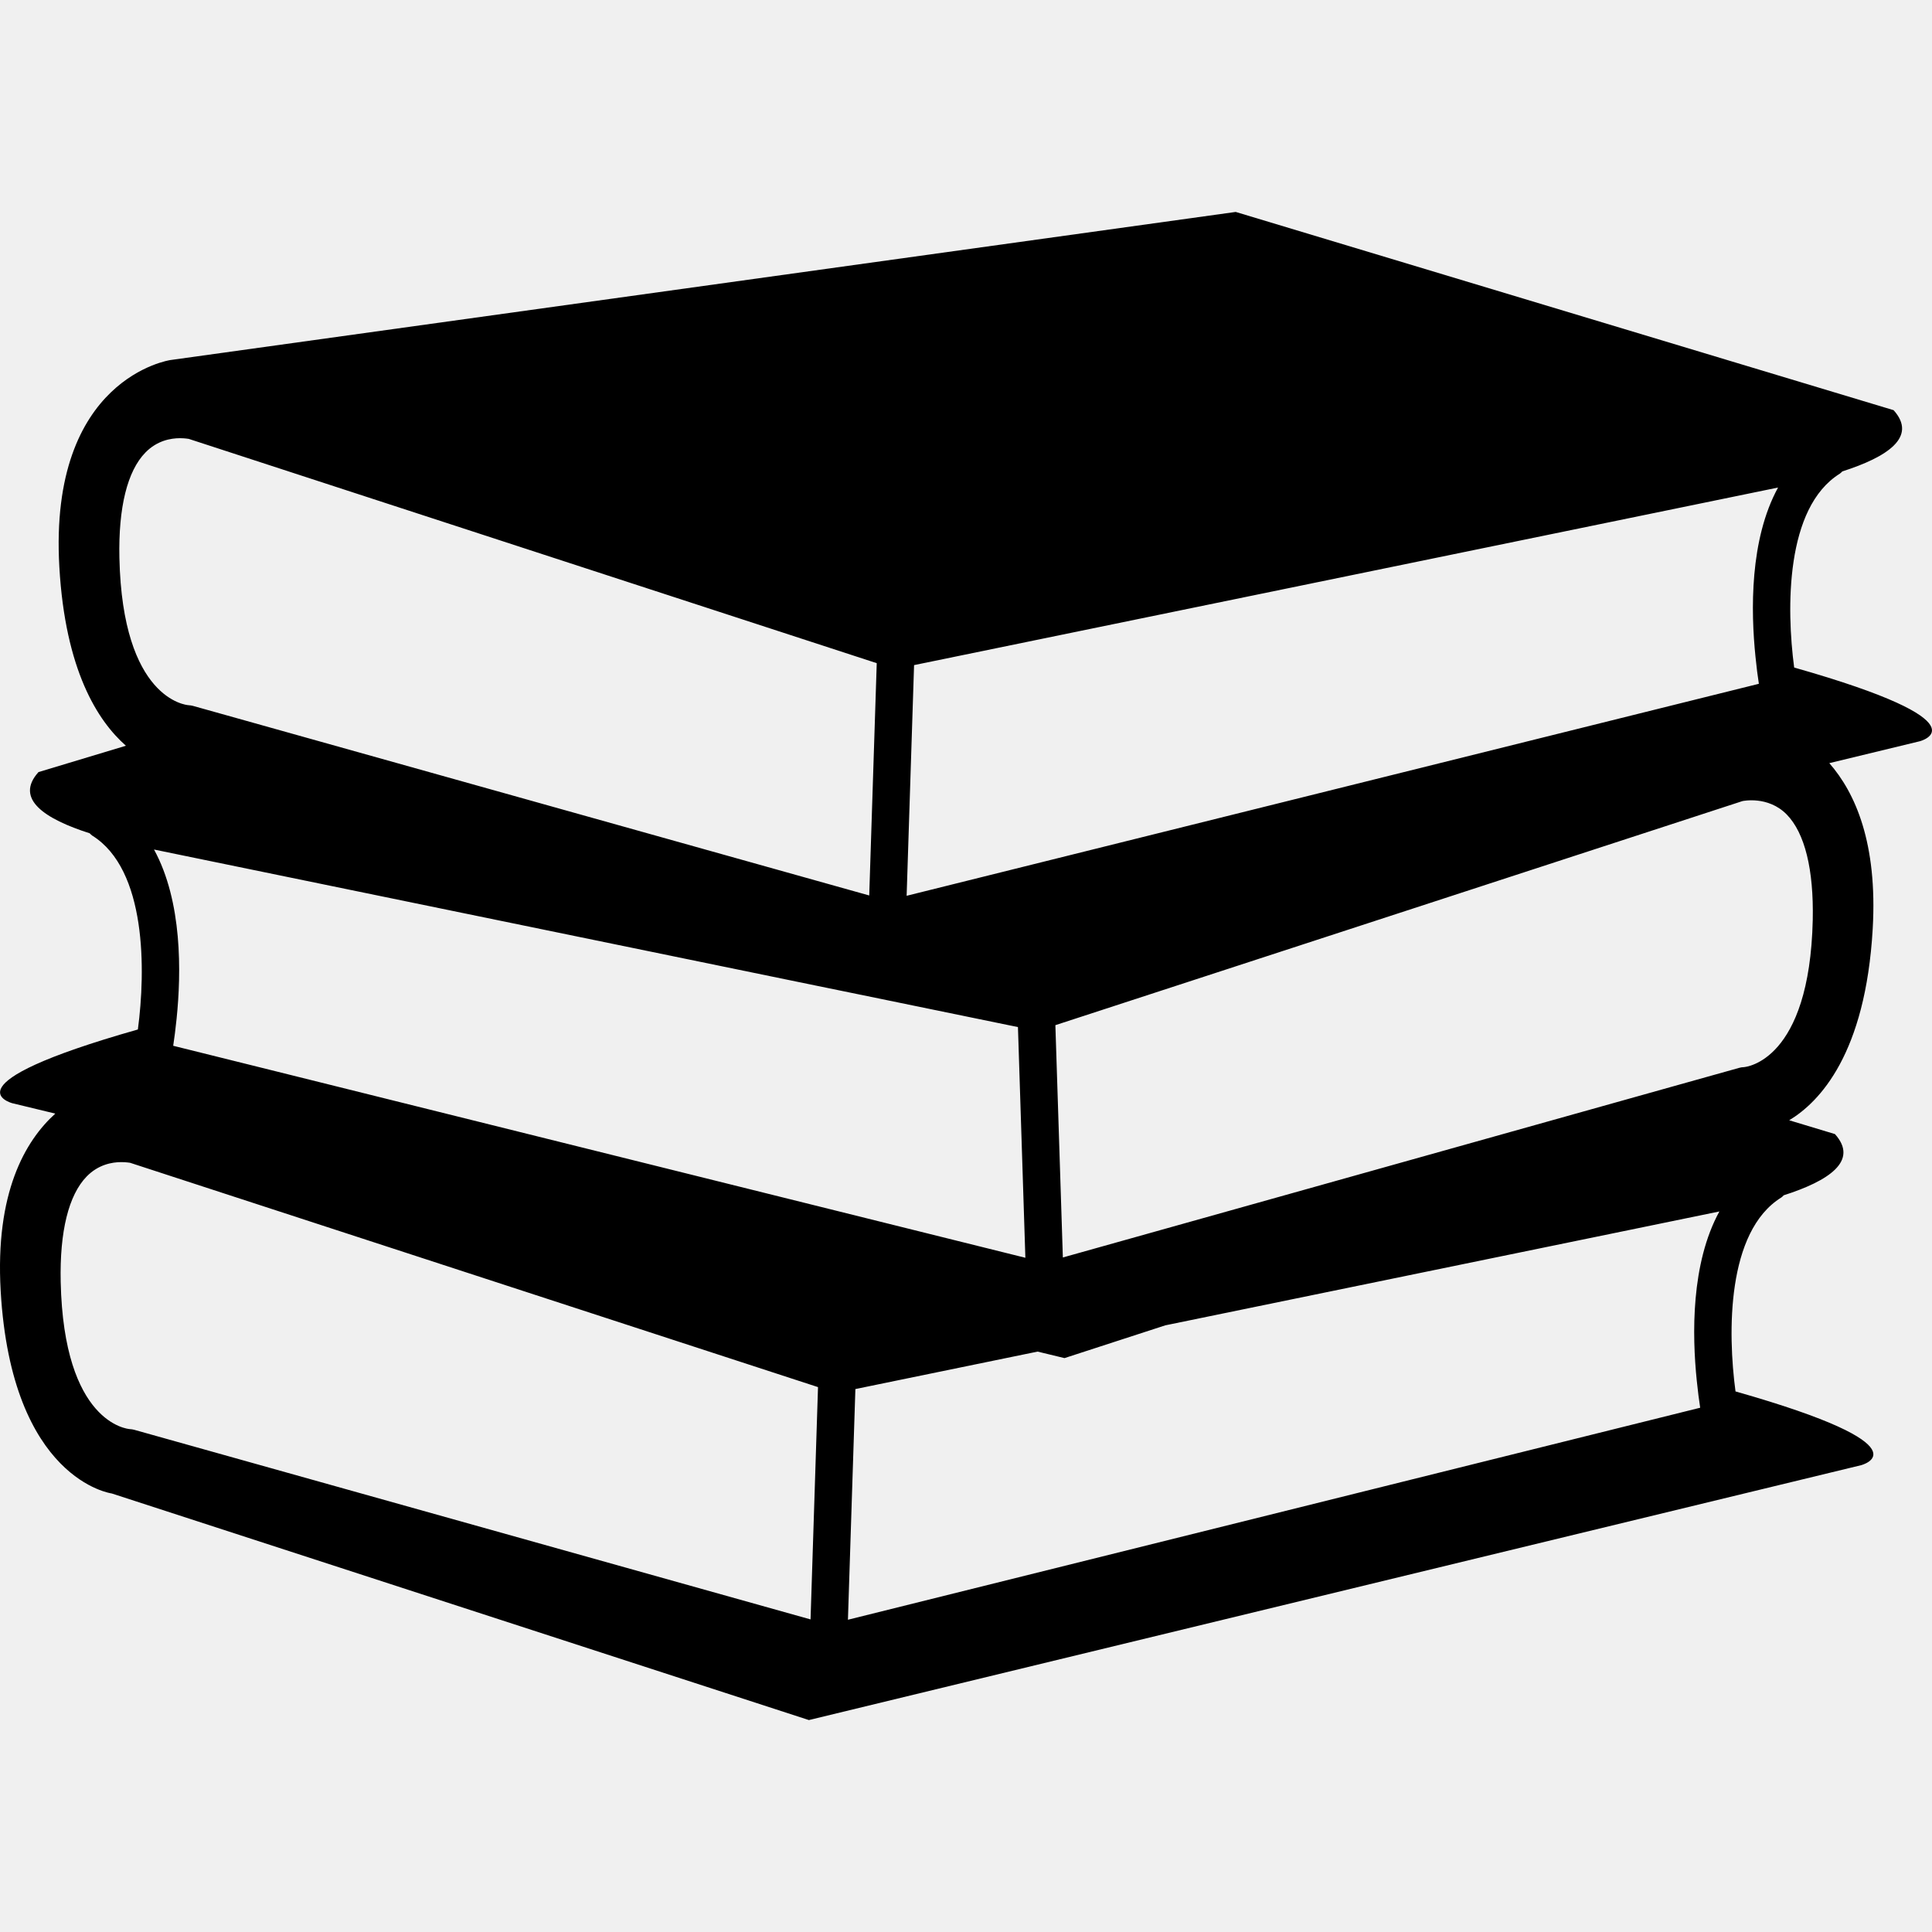
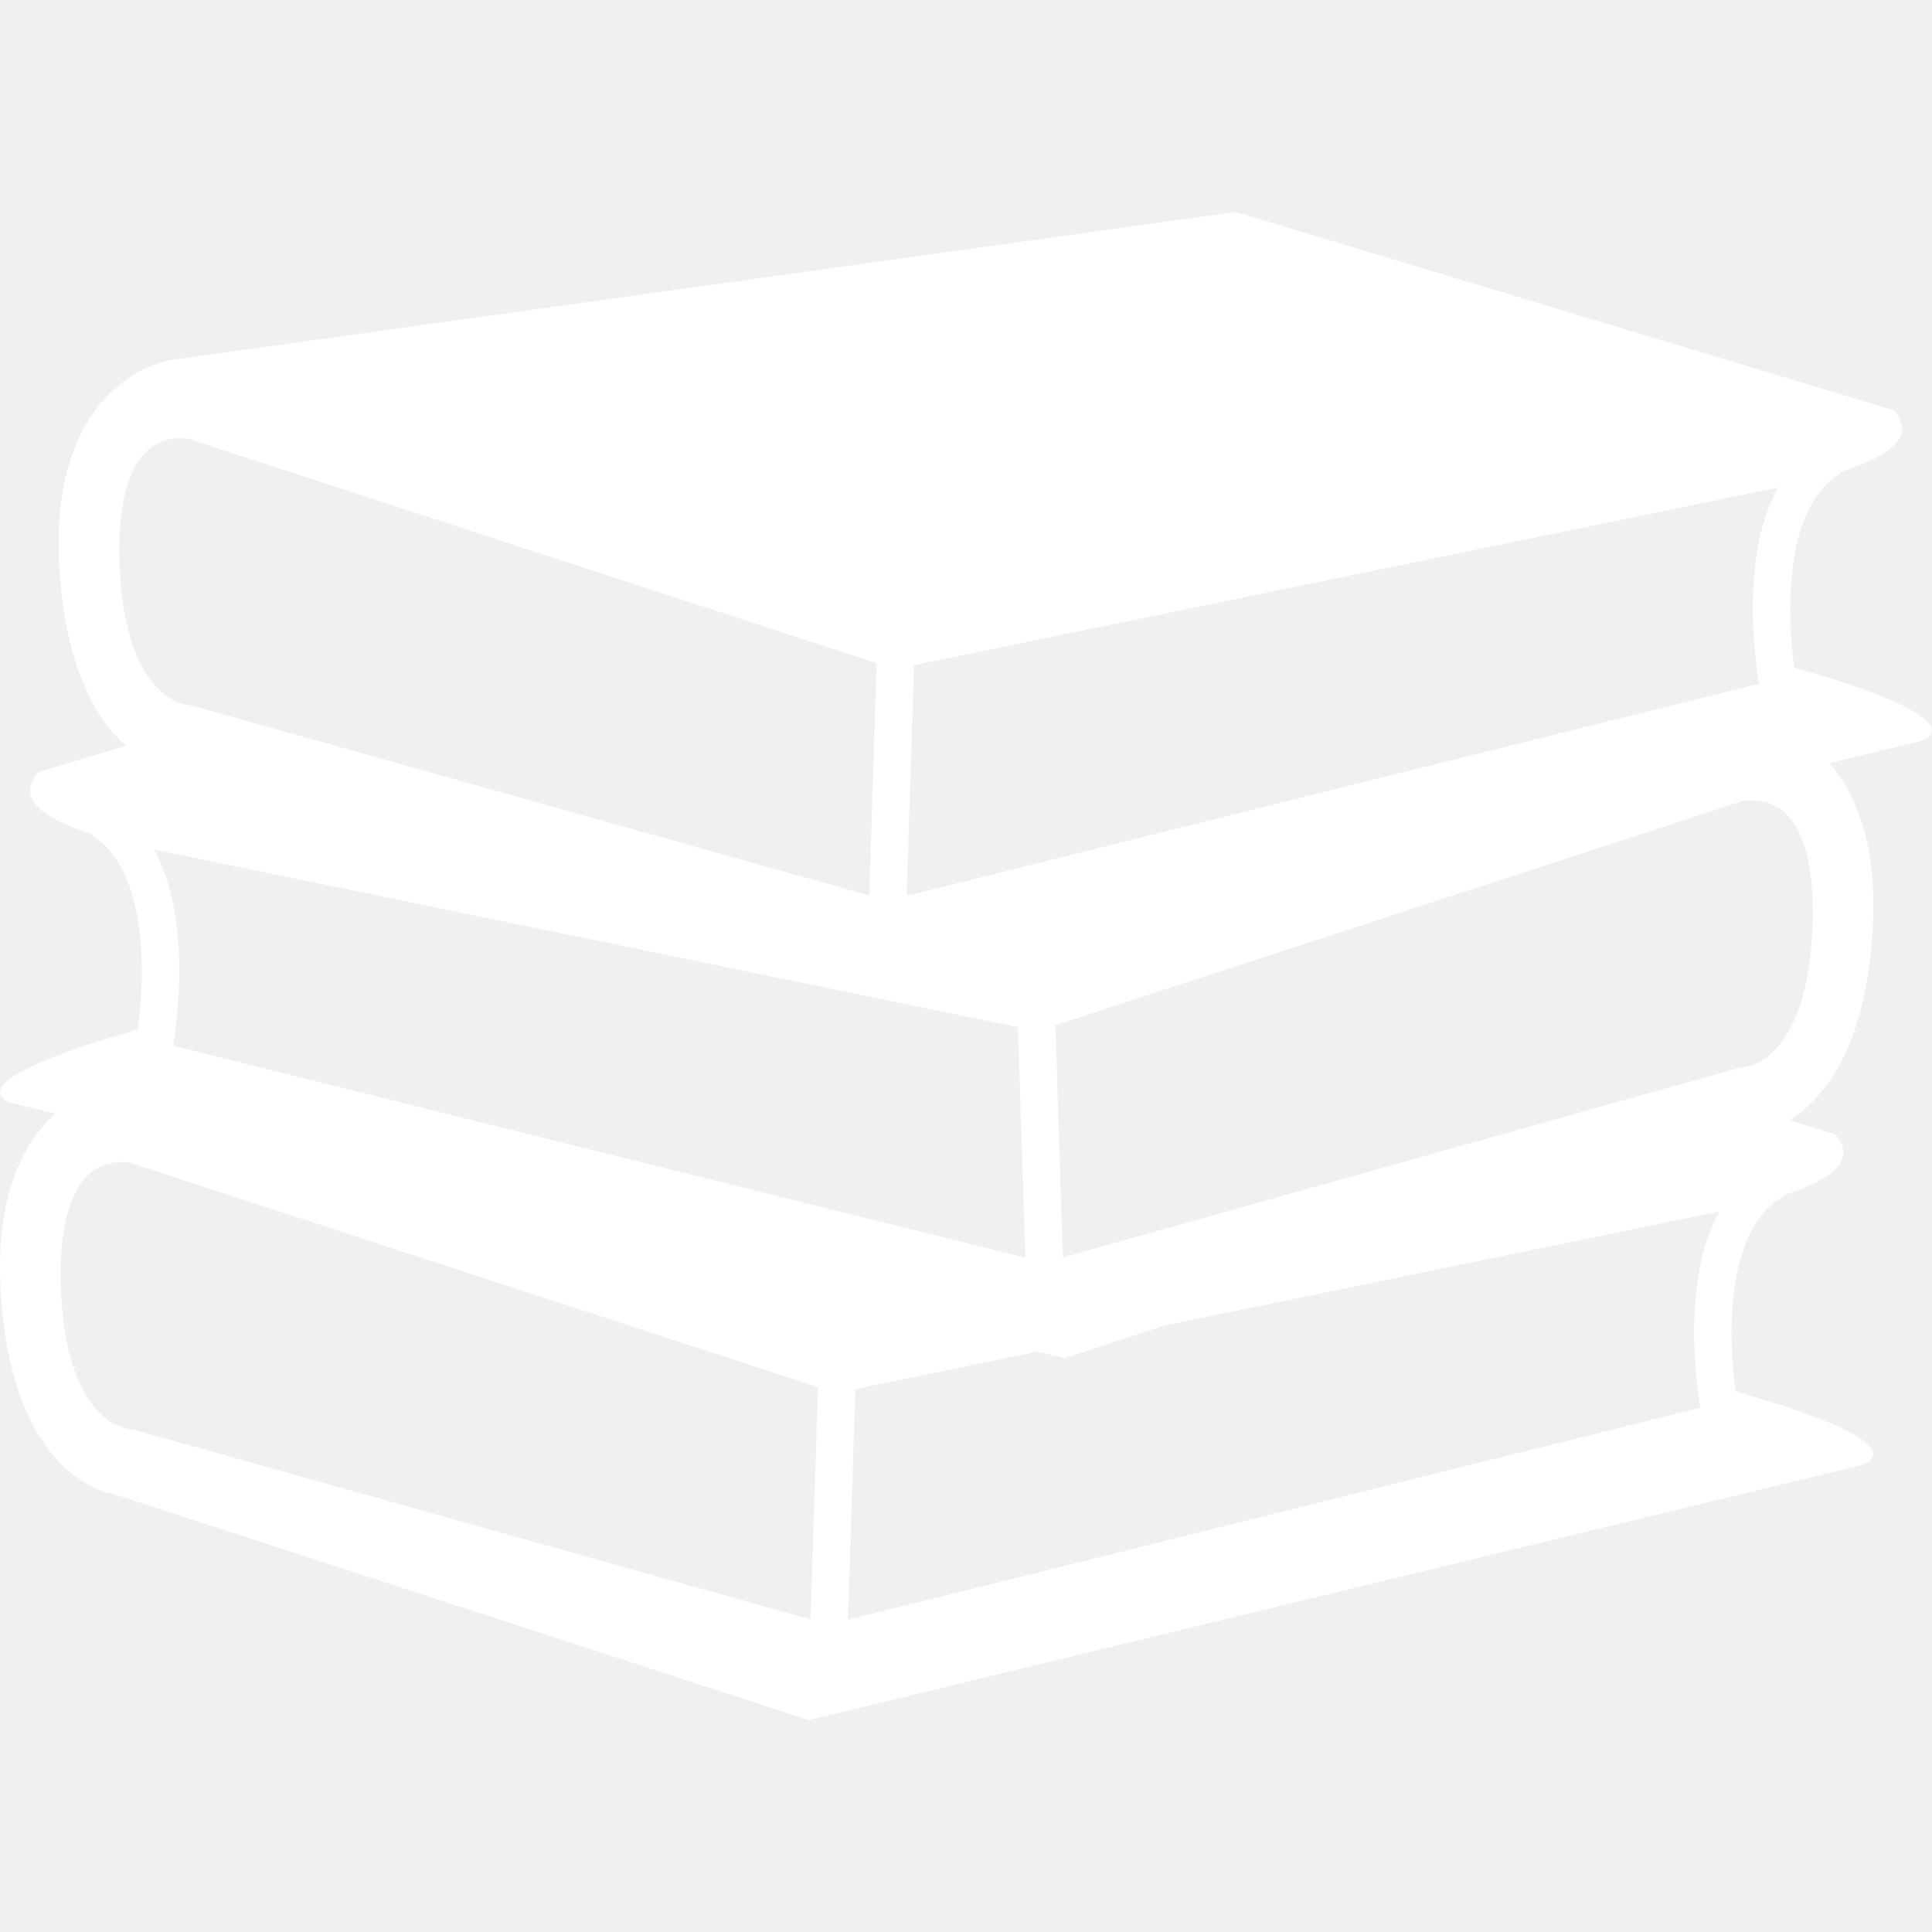
- <svg xmlns="http://www.w3.org/2000/svg" version="1.1" id="Capa_1" x="0px" y="0px" width="335.08px" height="335.079px" viewBox="0 0 335.08 335.079" style="enable-background:new 0 0 335.08 335.079;" xml:space="preserve">
+ <svg xmlns="http://www.w3.org/2000/svg" version="1.1" id="Capa_1" x="0px" y="0px" fill="white" width="335.08px" height="335.079px" viewBox="0 0 335.08 335.079" style="enable-background:new 0 0 335.08 335.079;" xml:space="preserve">
  <g>
    <g>
      <path d="M311.175,115.775c-1.355-10.186-1.546-27.73,7.915-33.621c0.169-0.108,0.295-0.264,0.443-0.398    c7.735-2.474,13.088-5.946,8.886-10.618l-114.102-34.38L29.56,62.445c0,0-21.157,3.024-19.267,35.894    c1.026,17.89,6.637,26.676,11.544,31l-15.161,4.569c-4.208,4.672,1.144,8.145,8.88,10.615c0.147,0.138,0.271,0.293,0.443,0.401    c9.455,5.896,9.273,23.438,7.913,33.626c-33.967,9.645-21.774,12.788-21.774,12.788l7.451,1.803    c-5.241,4.736-10.446,13.717-9.471,30.75c1.891,32.864,19.269,35.132,19.269,35.132l120.904,39.298l182.49-44.202    c0,0,12.197-3.148-21.779-12.794c-1.366-10.172-1.556-27.712,7.921-33.623c0.174-0.105,0.301-0.264,0.442-0.396    c7.736-2.474,13.084-5.943,8.881-10.615l-7.932-2.395c5.29-3.19,13.236-11.527,14.481-33.183    c0.859-14.896-3.027-23.62-7.525-28.756l15.678-3.794C332.949,128.569,345.146,125.421,311.175,115.775z M158.533,115.354    l30.688-6.307l103.708-21.312l15.451-3.178c-4.937,9.036-4.73,21.402-3.913,29.35c0.179,1.798,0.385,3.44,0.585,4.688    L288.14,122.8l-130.897,32.563L158.533,115.354z M26.71,147.337l15.449,3.178l99.597,20.474l8.701,1.782l0,0l0,0l26.093,5.363    l1.287,40.01L43.303,184.673l-13.263-3.296c0.195-1.25,0.401-2.89,0.588-4.693C31.44,168.742,31.651,156.373,26.71,147.337z     M20.708,96.757c-0.187-8.743,1.371-15.066,4.52-18.28c2.004-2.052,4.369-2.479,5.991-2.479c0.857,0,1.474,0.119,1.516,0.119    l79.607,25.953l39.717,12.949l-1.303,40.289L39.334,124.07l-5.88-1.647c-0.216-0.061-0.509-0.103-0.735-0.113    C32.26,122.277,21.244,121.263,20.708,96.757z M140.579,280.866L23.28,247.98c-0.217-0.063-0.507-0.105-0.733-0.116    c-0.467-0.031-11.488-1.044-12.021-25.544c-0.19-8.754,1.376-15.071,4.519-18.288c2.009-2.052,4.375-2.479,5.994-2.479    c0.859,0,1.474,0.115,1.519,0.115c0,0,0.005,0,0,0l119.316,38.908L140.579,280.866z M294.284,239.459    c0.185,1.804,0.391,3.443,0.591,4.693l-147.812,36.771l1.292-40.01l31.601-6.497l4.667,1.129l17.492-5.685l80.631-16.569    l15.457-3.18C293.261,219.146,293.466,231.517,294.284,239.459z M302.426,185.084c-0.269,0.006-0.538,0.042-0.791,0.122    l-11.148,3.121l-106.148,29.764l-1.298-40.289l34.826-11.359l84.327-27.501c0.011-0.005,4.436-0.988,7.684,2.315    c3.144,3.214,4.704,9.537,4.52,18.28C313.848,184.035,302.827,185.053,302.426,185.084z" />
    </g>
  </g>
  <g>
</g>
  <g>
</g>
  <g>
</g>
  <g>
</g>
  <g>
</g>
  <g>
</g>
  <g>
</g>
  <g>
</g>
  <g>
</g>
  <g>
</g>
  <g>
</g>
  <g>
</g>
  <g>
</g>
  <g>
</g>
  <g>
</g>
</svg>
